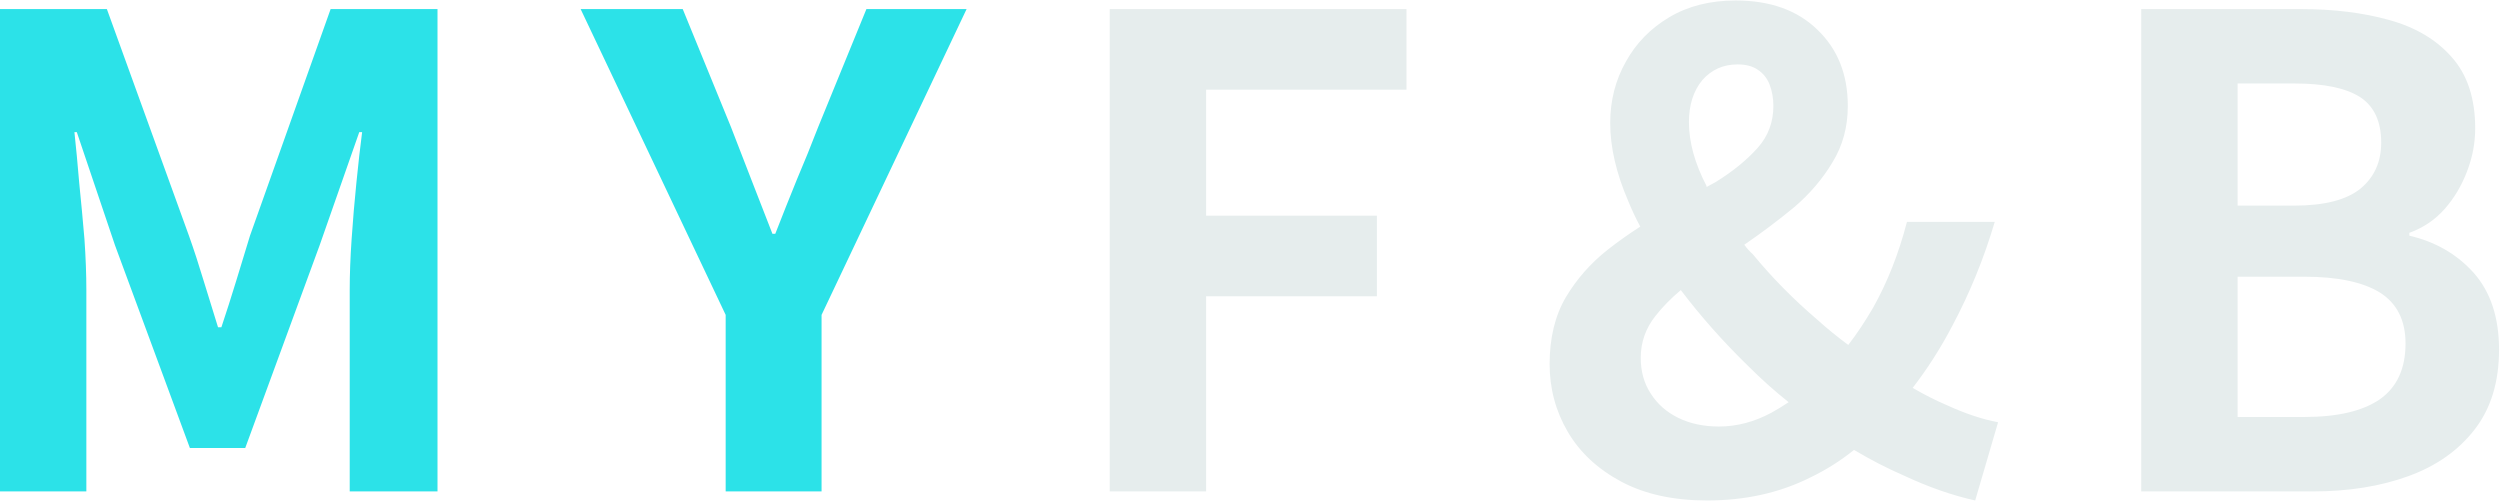
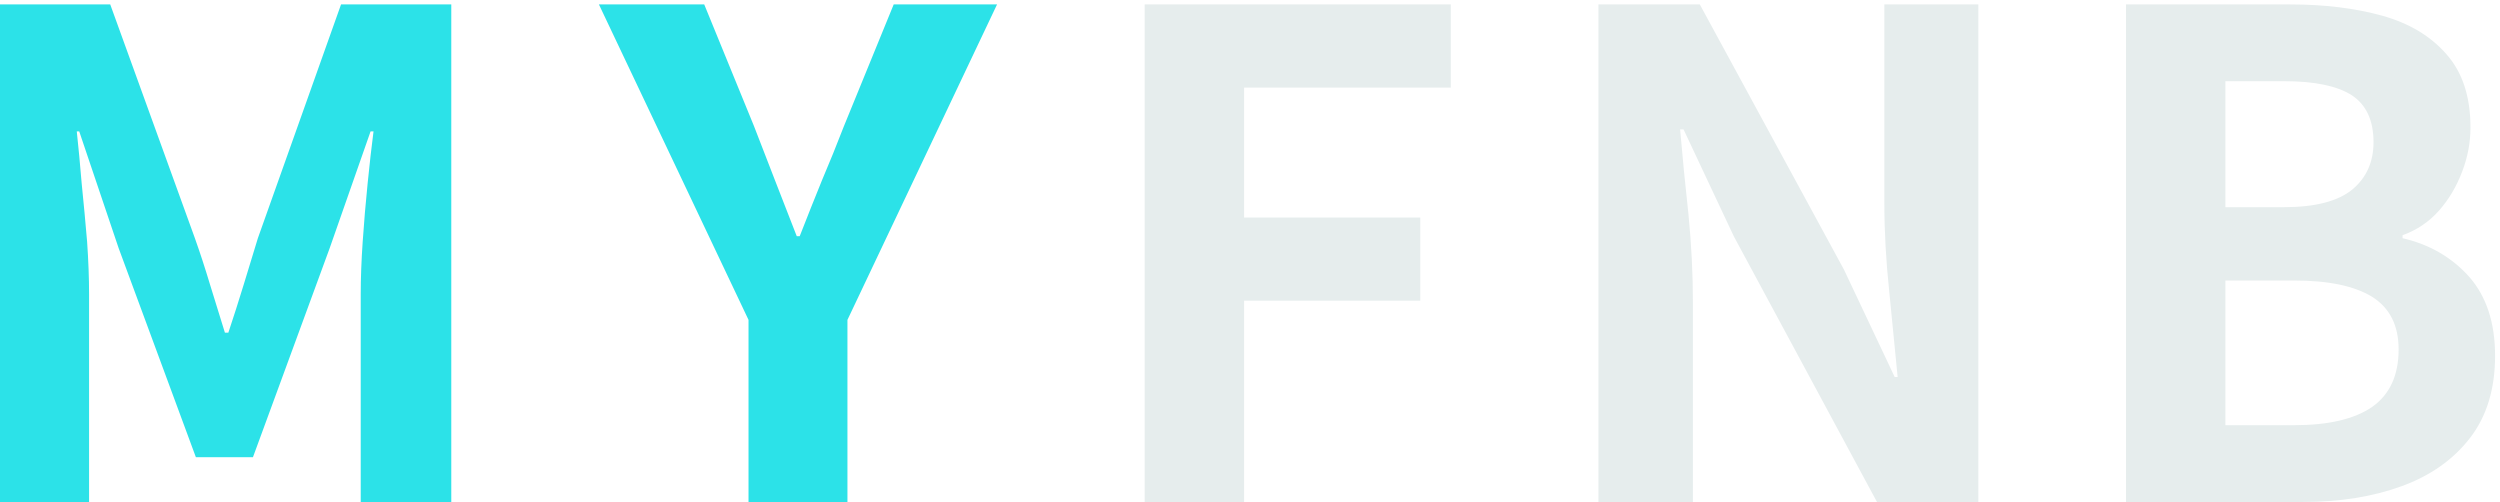
- <svg xmlns="http://www.w3.org/2000/svg" viewBox="0 -3 524 105" width="524" height="105" role="img" aria-label="MyF&amp;B">
+ <svg xmlns="http://www.w3.org/2000/svg" viewBox="0 -2 508 102" width="508" height="102" role="img" aria-label="MYFNB">
  <path fill="#2ce2e8" d="M18.1 100L0 100L0-1.1L22.4-1.1L39.6 46.4Q41.2 50.9 42.7 55.9Q44.2 60.8 45.7 65.6L45.7 65.6L46.4 65.6Q48.0 60.8 49.5 55.9Q51.0 50.9 52.4 46.4L52.4 46.4L69.3-1.1L91.7-1.1L91.7 100L73.3 100L73.3 57.8Q73.3 52.9 73.7 47.1Q74.1 41.2 74.7 35.3Q75.3 29.3 75.9 24.7L75.9 24.7L75.3 24.7L67.0 48.4L51.4 90.9L39.8 90.9L24.1 48.4L16.1 24.7L15.6 24.7Q16.1 29.3 16.6 35.3Q17.2 41.2 17.7 47.1Q18.1 52.9 18.1 57.8L18.1 57.8L18.1 100ZM172.2 100L152.1 100L152.1 63.0L121.7-1.1L143.1-1.1L153.2 23.6Q155.4 29.3 157.5 34.7Q159.6 40.1 161.9 46.0L161.9 46.0L162.5 46.0Q164.8 40.1 167.0 34.7Q169.3 29.3 171.5 23.6L171.5 23.6L181.6-1.1L202.6-1.1L172.2 63.0L172.2 100Z" />
-   <path fill="#e6eded" d="M252.8 100L232.6 100L232.6-1.1L294.8-1.1L294.8 15.8L252.8 15.8L252.8 42.2L288.6 42.2L288.6 59.1L252.8 59.1L252.8 100ZM357.8 101.9L357.8 101.9Q347.3 101.9 339.9 98.0Q332.4 94.0 328.6 87.5Q324.8 81.0 324.8 73.3L324.8 73.3Q324.8 65.1 328.2 59.3Q331.6 53.6 336.9 49.4L336.9 49.4Q340.2 46.8 343.8 44.5L343.8 44.5Q342.4 41.9 341.3 39.2L341.3 39.2Q337.5 30.4 337.5 22.8L337.5 22.8Q337.5 15.7 340.8 9.9Q344.0 4.1 349.9 0.6Q355.8-2.9 363.8-2.9L363.8-2.9Q374.6-2.9 380.9 3.2Q387.3 9.3 387.3 19.2L387.3 19.2Q387.3 25.8 384.1 31.0Q381.0 36.2 376.1 40.4L376.1 40.4Q371.0 44.6 365.6 48.3L365.6 48.3Q366.4 49.4 367.4 50.3L367.4 50.3Q373.4 57.6 380.9 64.0L380.9 64.0Q384.0 66.8 387.4 69.3L387.4 69.3Q390.1 65.8 392.6 61.5L392.6 61.5Q397.1 53.5 399.7 43.5L399.7 43.5L418.1 43.5Q414.7 55.0 409.2 65.3L409.2 65.3Q405.6 72.2 400.9 78.3L400.9 78.3Q404.5 80.4 408.0 81.9L408.0 81.9Q413.9 84.6 418.8 85.5L418.8 85.5L414.0 101.9Q406.8 100.3 399.1 96.7L399.1 96.7Q393.8 94.4 388.6 91.3L388.6 91.3Q384.4 94.7 379.4 97.1L379.4 97.1Q369.8 101.9 357.8 101.9ZM352.3 57.8L352.3 57.8Q349.2 60.4 347.0 63.2L347.0 63.2Q343.9 67.1 343.9 72.0L343.9 72.0Q343.9 76.3 346.0 79.5Q348.1 82.8 351.8 84.6Q355.5 86.4 360.3 86.4L360.3 86.4Q365.9 86.4 371.3 83.5L371.3 83.5Q373.1 82.5 374.9 81.3L374.9 81.3Q370.5 77.8 366.4 73.7L366.4 73.7Q358.5 66.0 352.3 57.8ZM357.7 36.2L357.7 36.2Q358.8 35.6 359.7 35.1L359.7 35.1Q365.0 31.8 368.4 28.0Q371.7 24.3 371.7 19.2L371.7 19.2Q371.7 16.8 370.9 14.7Q370.1 12.7 368.4 11.6Q366.8 10.5 364.2 10.5L364.2 10.5Q359.7 10.5 356.8 13.8Q354.0 17.2 354.0 22.6L354.0 22.6Q354.0 28.9 357.7 36.0L357.7 36.0Q357.7 36.2 357.7 36.2ZM484.8 100L448.8 100L448.8-1.1L482.2-1.1Q492.6-1.1 500.8 1.2Q509.1 3.5 513.9 9.0Q518.8 14.5 518.8 23.9L518.8 23.9Q518.8 28.5 517.1 32.9Q515.4 37.4 512.4 40.8Q509.4 44.2 505.0 45.8L505.0 45.8L505.0 46.4Q513.2 48.3 518.5 54.2Q523.8 60.2 523.8 70.3L523.8 70.3Q523.8 80.4 518.7 87.0Q513.6 93.6 504.8 96.8Q496.0 100 484.8 100L484.8 100ZM469.0 14.5L469.0 40.1L480.8 40.1Q490.4 40.1 494.8 36.5Q499.1 32.9 499.1 26.9L499.1 26.9Q499.1 20.2 494.6 17.3Q490.1 14.5 481.0 14.5L481.0 14.5L469.0 14.5ZM469.0 55.0L469.0 84.4L483.0 84.4Q493.4 84.4 498.8 80.7Q504.2 76.9 504.2 69.0L504.2 69.0Q504.2 61.7 498.8 58.3Q493.4 55.0 483.0 55.0L483.0 55.0L469.0 55.0Z" />
+   <path fill="#e6eded" d="M252.8 100L232.6 100L232.6-1.1L294.8-1.1L294.8 15.8L252.8 15.8L252.8 42.2L288.6 42.2L288.6 59.1L252.8 59.1L252.8 100ZM344.0 100L324.8 100L324.8-1.1L345.4-1.1L374.7 52.8L385.0 74.6L385.6 74.6Q384.8 66.7 383.9 57.3Q382.9 47.9 382.9 39.3L382.9 39.3L382.9-1.1L402.0-1.1L402.0 100L381.4 100L352.3 46.0L342.1 24.3L341.4 24.3Q342.1 32.5 343.1 41.6Q344.0 50.8 344.0 59.5L344.0 59.5L344.0 100ZM468.0 100L432.0 100L432.0-1.1L465.4-1.1Q475.8-1.1 484.1 1.2Q492.3 3.5 497.1 9.0Q502.0 14.5 502.0 23.9L502.0 23.9Q502.0 28.5 500.3 32.9Q498.6 37.4 495.6 40.8Q492.6 44.2 488.2 45.8L488.2 45.8L488.2 46.4Q496.4 48.3 501.7 54.2Q507.0 60.2 507.0 70.3L507.0 70.3Q507.0 80.4 501.9 87.0Q496.8 93.6 488.0 96.8Q479.2 100 468.0 100L468.0 100ZM452.2 14.5L452.2 40.1L464.1 40.1Q473.6 40.1 478.0 36.5Q482.3 32.9 482.3 26.9L482.3 26.9Q482.3 20.2 477.8 17.3Q473.3 14.5 464.2 14.5L464.2 14.5L452.2 14.5ZM452.2 55.0L452.2 84.4L466.2 84.4Q476.6 84.4 482.0 80.7Q487.4 76.9 487.4 69.0L487.4 69.0Q487.4 61.7 482.0 58.3Q476.6 55.0 466.2 55.0L466.2 55.0L452.2 55.0Z" />
</svg>
